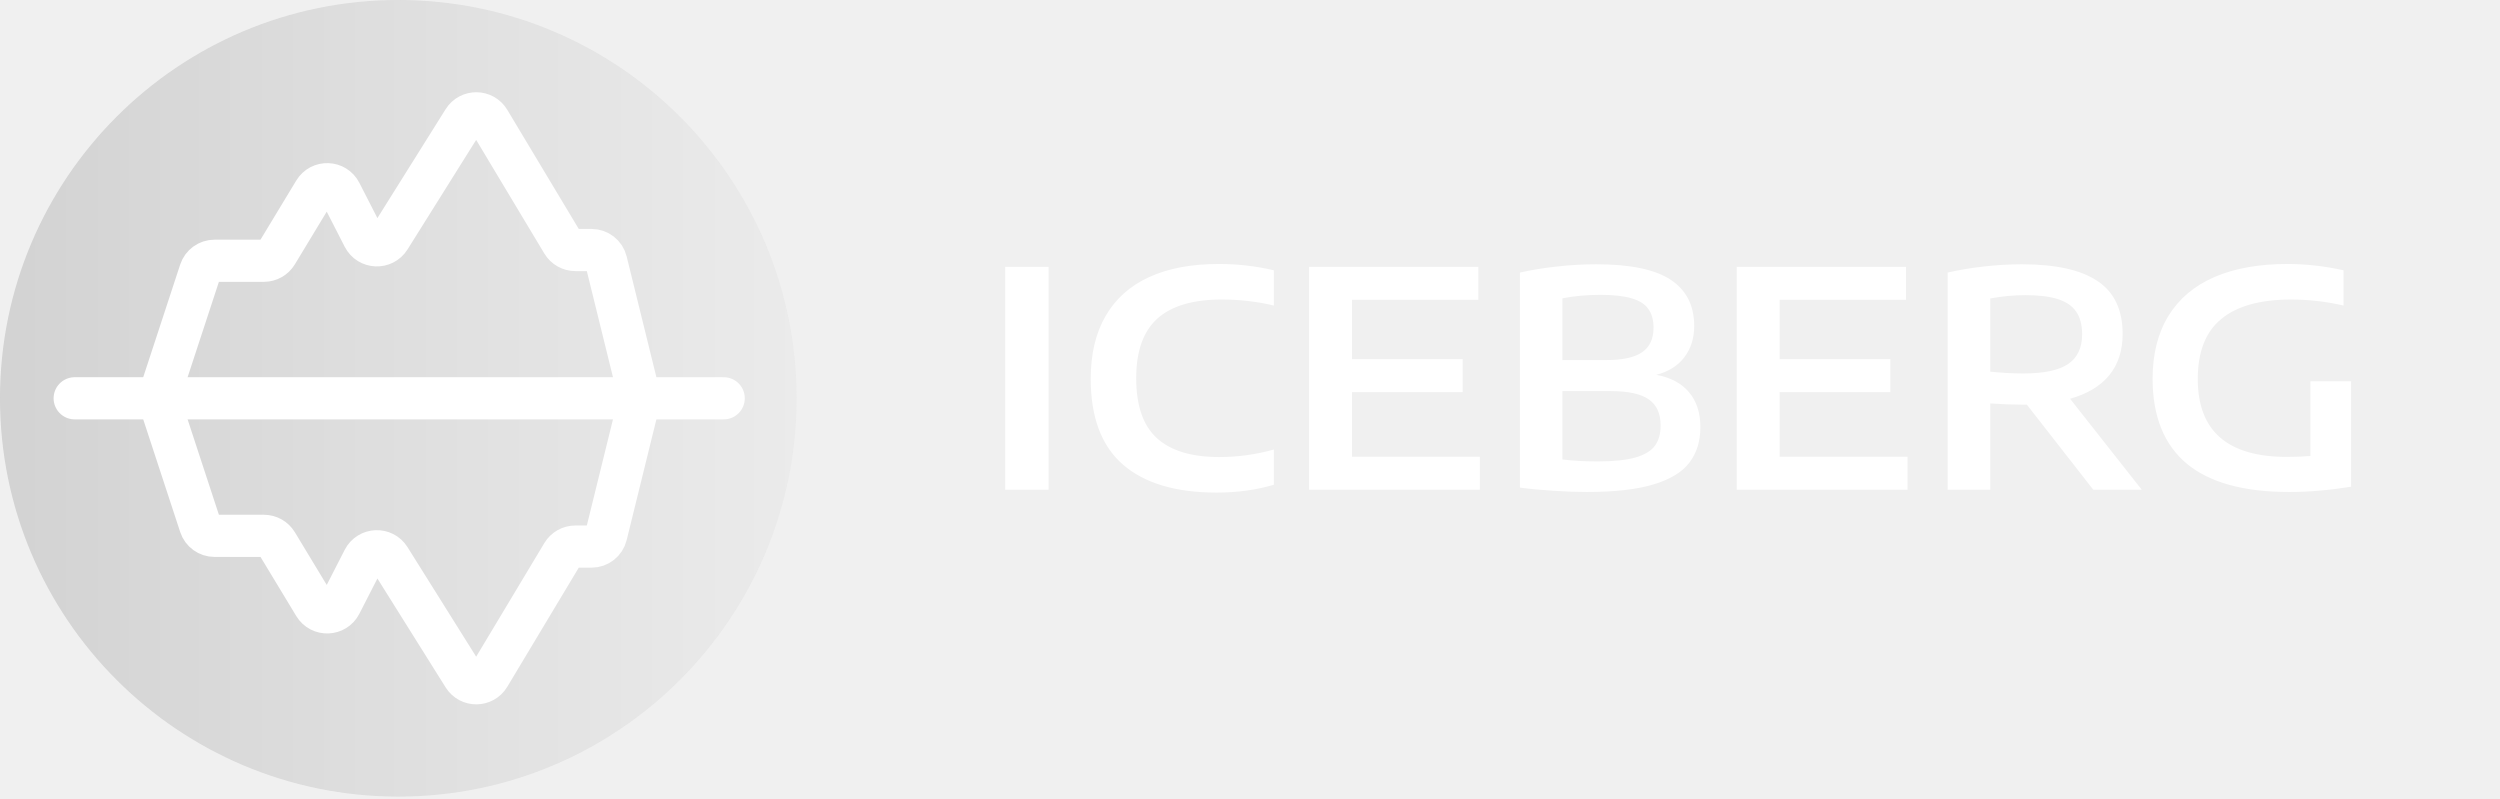
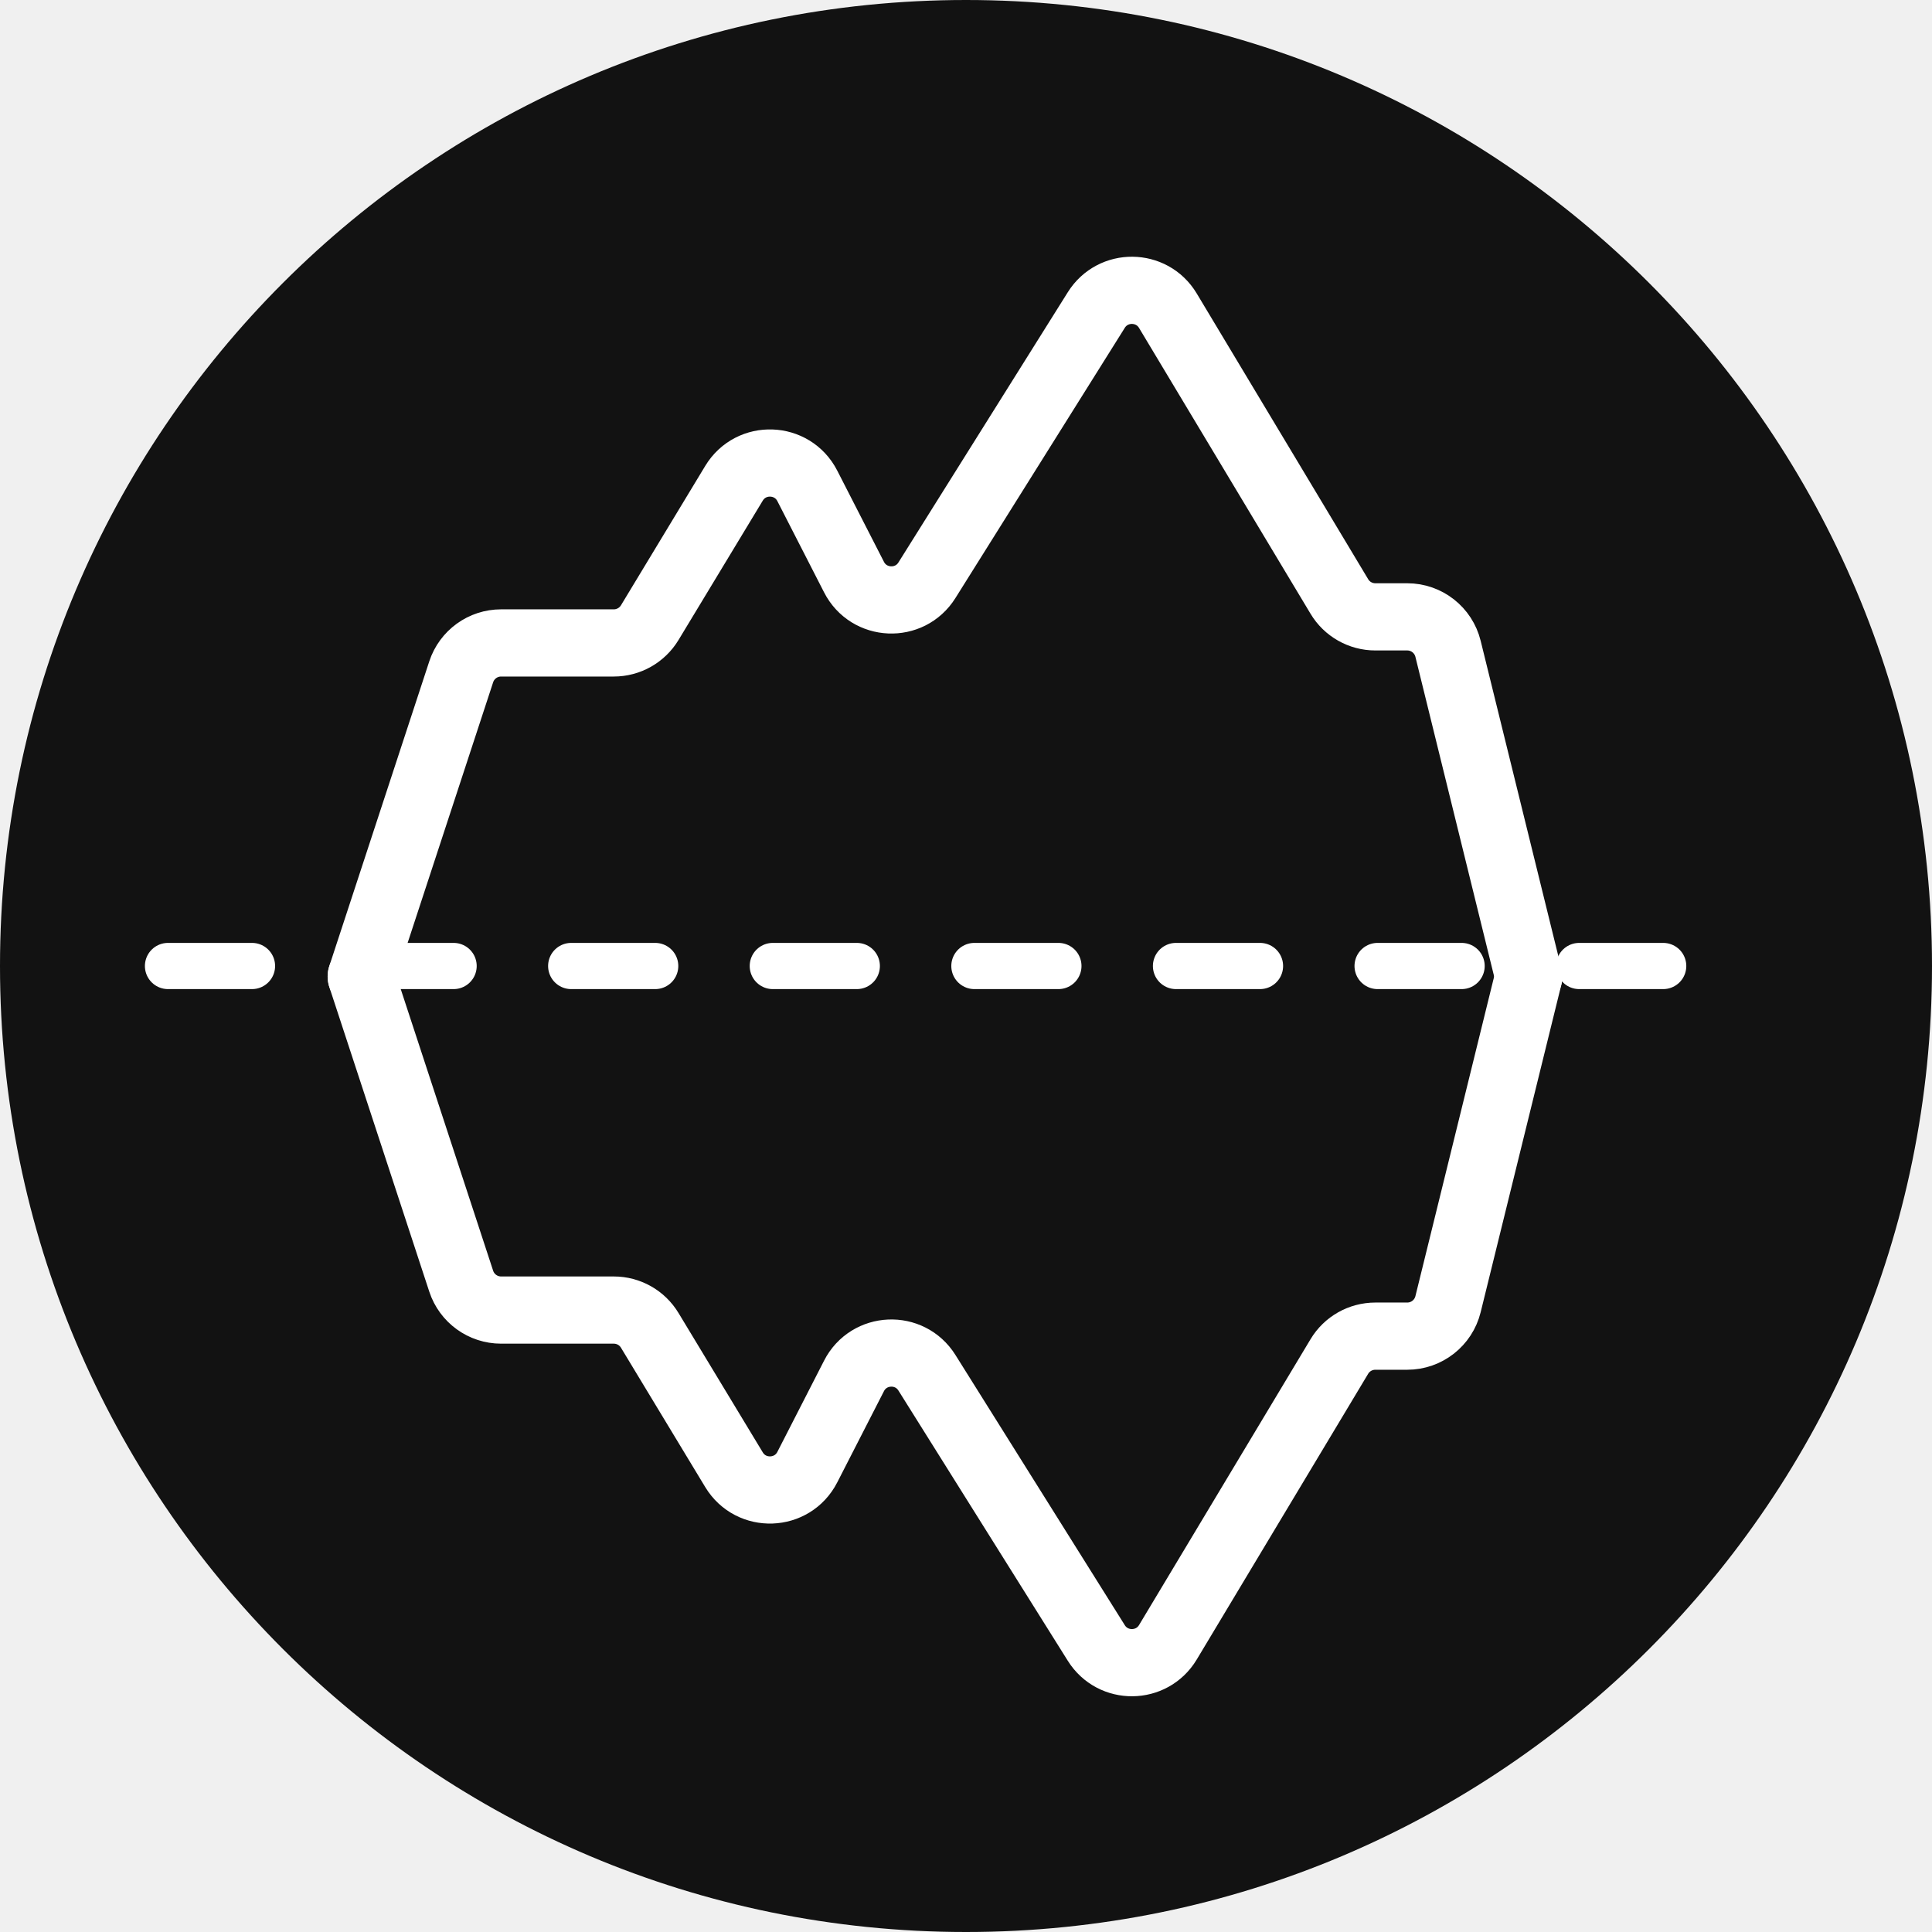
- <svg xmlns="http://www.w3.org/2000/svg" width="166" height="53" viewBox="0 0 166 53" fill="none">
-   <path d="M66.745 32.518V17.718H69.625V32.518H66.745ZM80.784 32.708C78.077 32.708 76.007 32.092 74.574 30.858C73.141 29.618 72.424 27.715 72.424 25.148C72.424 23.502 72.754 22.112 73.414 20.978C74.074 19.838 75.037 18.978 76.304 18.398C77.571 17.818 79.111 17.528 80.924 17.528C82.184 17.528 83.404 17.668 84.584 17.948V20.288C83.477 20.022 82.324 19.888 81.124 19.888C79.211 19.888 77.784 20.312 76.844 21.158C75.911 22.005 75.444 23.322 75.444 25.108C75.444 26.935 75.904 28.265 76.824 29.098C77.744 29.932 79.121 30.348 80.954 30.348C82.187 30.348 83.397 30.182 84.584 29.848V32.188C83.411 32.535 82.144 32.708 80.784 32.708ZM89.771 30.328H98.261V32.518H86.921V17.718H98.161V19.908H89.771V23.848H97.121V26.038H89.771V30.328ZM109.975 24.888C110.921 25.062 111.645 25.445 112.145 26.038C112.651 26.632 112.905 27.405 112.905 28.358C112.905 29.298 112.661 30.085 112.175 30.718C111.695 31.352 110.898 31.835 109.785 32.168C108.678 32.502 107.201 32.668 105.355 32.668C104.668 32.668 103.935 32.642 103.155 32.588C102.381 32.542 101.638 32.472 100.925 32.378V18.098C101.685 17.925 102.501 17.792 103.375 17.698C104.248 17.598 105.118 17.548 105.985 17.548C108.251 17.548 109.901 17.892 110.935 18.578C111.975 19.265 112.495 20.288 112.495 21.648C112.495 22.462 112.275 23.155 111.835 23.728C111.401 24.295 110.781 24.682 109.975 24.888ZM106.285 19.578C105.371 19.578 104.525 19.655 103.745 19.808V23.908H106.655C107.741 23.908 108.535 23.735 109.035 23.388C109.541 23.042 109.795 22.498 109.795 21.758C109.795 21.245 109.678 20.828 109.445 20.508C109.218 20.188 108.848 19.955 108.335 19.808C107.821 19.655 107.138 19.578 106.285 19.578ZM106.075 30.638C107.141 30.638 107.981 30.552 108.595 30.378C109.208 30.198 109.638 29.938 109.885 29.598C110.138 29.252 110.265 28.805 110.265 28.258C110.265 27.458 110.001 26.878 109.475 26.518C108.955 26.152 108.108 25.968 106.935 25.968H103.745V30.508C104.418 30.595 105.195 30.638 106.075 30.638ZM118.169 30.328H126.659V32.518H115.319V17.718H126.559V19.908H118.169V23.848H125.519V26.038H118.169V30.328ZM138.993 32.518L134.583 26.868H134.233C133.613 26.868 132.92 26.842 132.153 26.788V32.518H129.323V18.098C130.043 17.932 130.836 17.798 131.703 17.698C132.57 17.598 133.42 17.548 134.253 17.548C136.506 17.548 138.183 17.922 139.283 18.668C140.39 19.408 140.943 20.578 140.943 22.178C140.943 23.278 140.646 24.192 140.053 24.918C139.46 25.638 138.593 26.158 137.453 26.478L142.213 32.518H138.993ZM132.153 24.678C132.913 24.758 133.646 24.798 134.353 24.798C135.706 24.798 136.693 24.592 137.313 24.178C137.94 23.758 138.253 23.098 138.253 22.198C138.253 21.572 138.12 21.068 137.853 20.688C137.593 20.308 137.186 20.032 136.633 19.858C136.086 19.685 135.37 19.598 134.483 19.598C133.71 19.598 132.933 19.672 132.153 19.818V24.678ZM156.112 25.318V32.318C155.365 32.438 154.665 32.525 154.012 32.578C153.358 32.638 152.688 32.668 152.002 32.668C148.982 32.668 146.715 32.042 145.202 30.788C143.695 29.528 142.938 27.655 142.932 25.168C142.932 23.515 143.282 22.118 143.982 20.978C144.682 19.838 145.698 18.978 147.032 18.398C148.372 17.818 149.992 17.528 151.892 17.528C153.112 17.528 154.352 17.668 155.612 17.948V20.288C154.465 20.022 153.295 19.888 152.102 19.888C150.055 19.895 148.515 20.328 147.482 21.188C146.448 22.042 145.932 23.368 145.932 25.168C145.932 28.615 147.905 30.338 151.852 30.338C152.392 30.338 152.912 30.318 153.412 30.278V25.318H156.112Z" fill="white" />
-   <circle opacity="0.24" cx="26.447" cy="26.447" r="26.447" fill="url(#paint0_linear_137_124)" />
-   <path d="M10.524 26.447L13.295 18.002C13.43 17.592 13.813 17.314 14.245 17.314H17.523C17.873 17.314 18.198 17.131 18.379 16.831L20.869 12.714C21.274 12.043 22.258 12.078 22.614 12.776L24.134 15.746C24.488 16.437 25.46 16.479 25.872 15.822L30.777 7.993C31.174 7.361 32.098 7.37 32.482 8.01L37.345 16.115C37.526 16.416 37.852 16.601 38.203 16.601H39.279C39.739 16.601 40.14 16.915 40.25 17.361L42.488 26.447" stroke="white" stroke-width="2.8" stroke-linecap="round" />
-   <path d="M10.524 26.447L13.295 34.891C13.43 35.302 13.813 35.58 14.245 35.58L17.523 35.58C17.873 35.58 18.198 35.763 18.379 36.062L20.869 40.18C21.274 40.85 22.258 40.815 22.614 40.118L24.134 37.148C24.488 36.456 25.46 36.414 25.872 37.072L30.777 44.9C31.174 45.533 32.098 45.524 32.482 44.884L37.345 36.779C37.526 36.477 37.852 36.293 38.203 36.293L39.279 36.293C39.739 36.293 40.14 35.979 40.25 35.532L42.488 26.447" stroke="white" stroke-width="2.8" stroke-linecap="round" />
-   <path d="M4.959 26.447H48.054" stroke="white" stroke-width="2.8" stroke-linecap="round" />
-   <defs>
-     <linearGradient id="paint0_linear_137_124" x1="52.894" y1="26.447" x2="0" y2="26.447" gradientUnits="userSpaceOnUse">
-       <stop stop-color="#D9D9D9" />
-       <stop offset="1" stop-color="#737373" />
-     </linearGradient>
-   </defs>
+ <svg xmlns="http://www.w3.org/2000/svg" width="46" height="46" viewBox="0 0 46 46" fill="none">
+   <circle cx="23" cy="23" r="23" fill="#121212" />
+   <path d="M8.601 23.25L10.981 15.996C11.116 15.585 11.499 15.308 11.931 15.308H14.614C14.964 15.308 15.289 15.124 15.47 14.825L17.476 11.507C17.881 10.837 18.865 10.871 19.222 11.569L20.333 13.739C20.686 14.431 21.658 14.473 22.07 13.815L26.102 7.382C26.498 6.749 27.423 6.758 27.807 7.398L31.889 14.201C32.069 14.503 32.395 14.687 32.746 14.687H33.506C33.966 14.687 34.367 15.001 34.477 15.448L36.399 23.25" stroke="white" stroke-width="1.6" stroke-linecap="round" stroke-linejoin="bevel" />
+   <path d="M8.601 23.25L10.981 30.504C11.116 30.915 11.499 31.192 11.931 31.192L14.614 31.192C14.964 31.192 15.289 31.375 15.47 31.675L17.476 34.993C17.881 35.663 18.865 35.629 19.222 34.931L20.333 32.761C20.686 32.069 21.658 32.027 22.07 32.685L26.102 39.118C26.498 39.751 27.423 39.742 27.807 39.102L31.889 32.298C32.069 31.997 32.395 31.813 32.746 31.813L33.506 31.813C33.966 31.813 34.367 31.499 34.477 31.052L36.399 23.25" stroke="white" stroke-width="1.6" stroke-linecap="round" />
+   <path d="M4 23H41" stroke="white" stroke-width="1.1" stroke-linecap="round" stroke-linejoin="round" stroke-dasharray="2 2.8" />
</svg>
